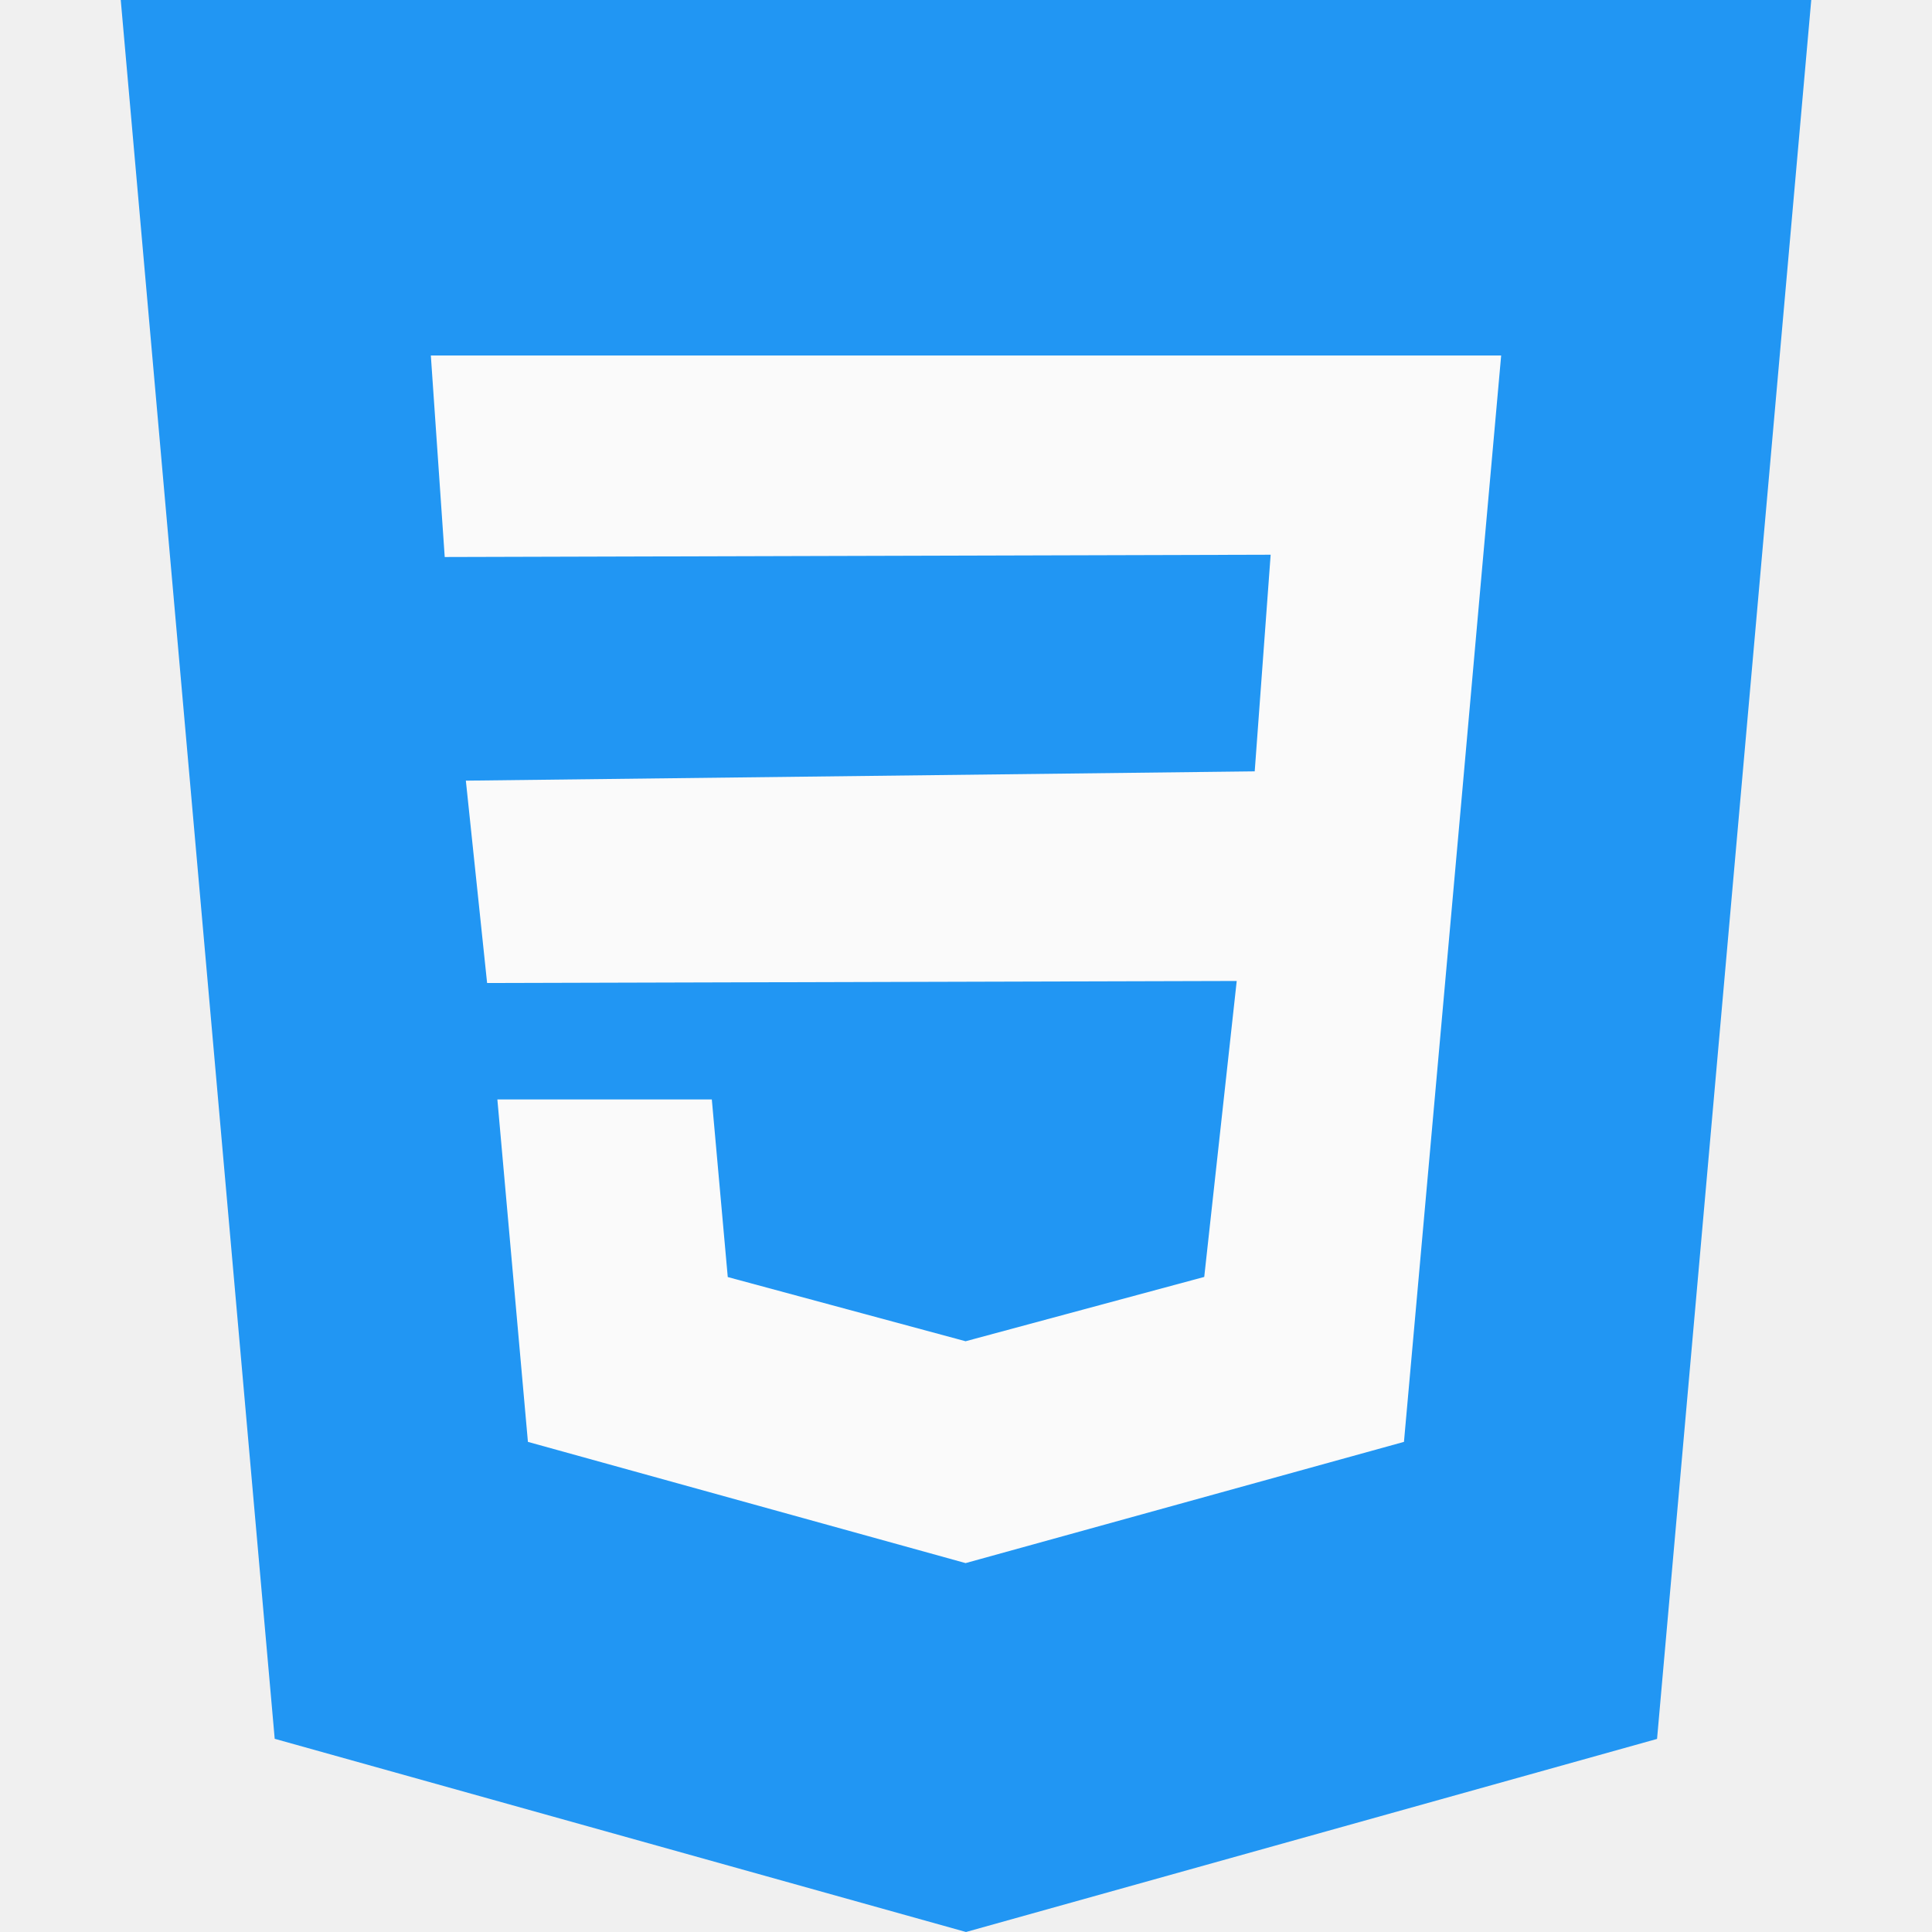
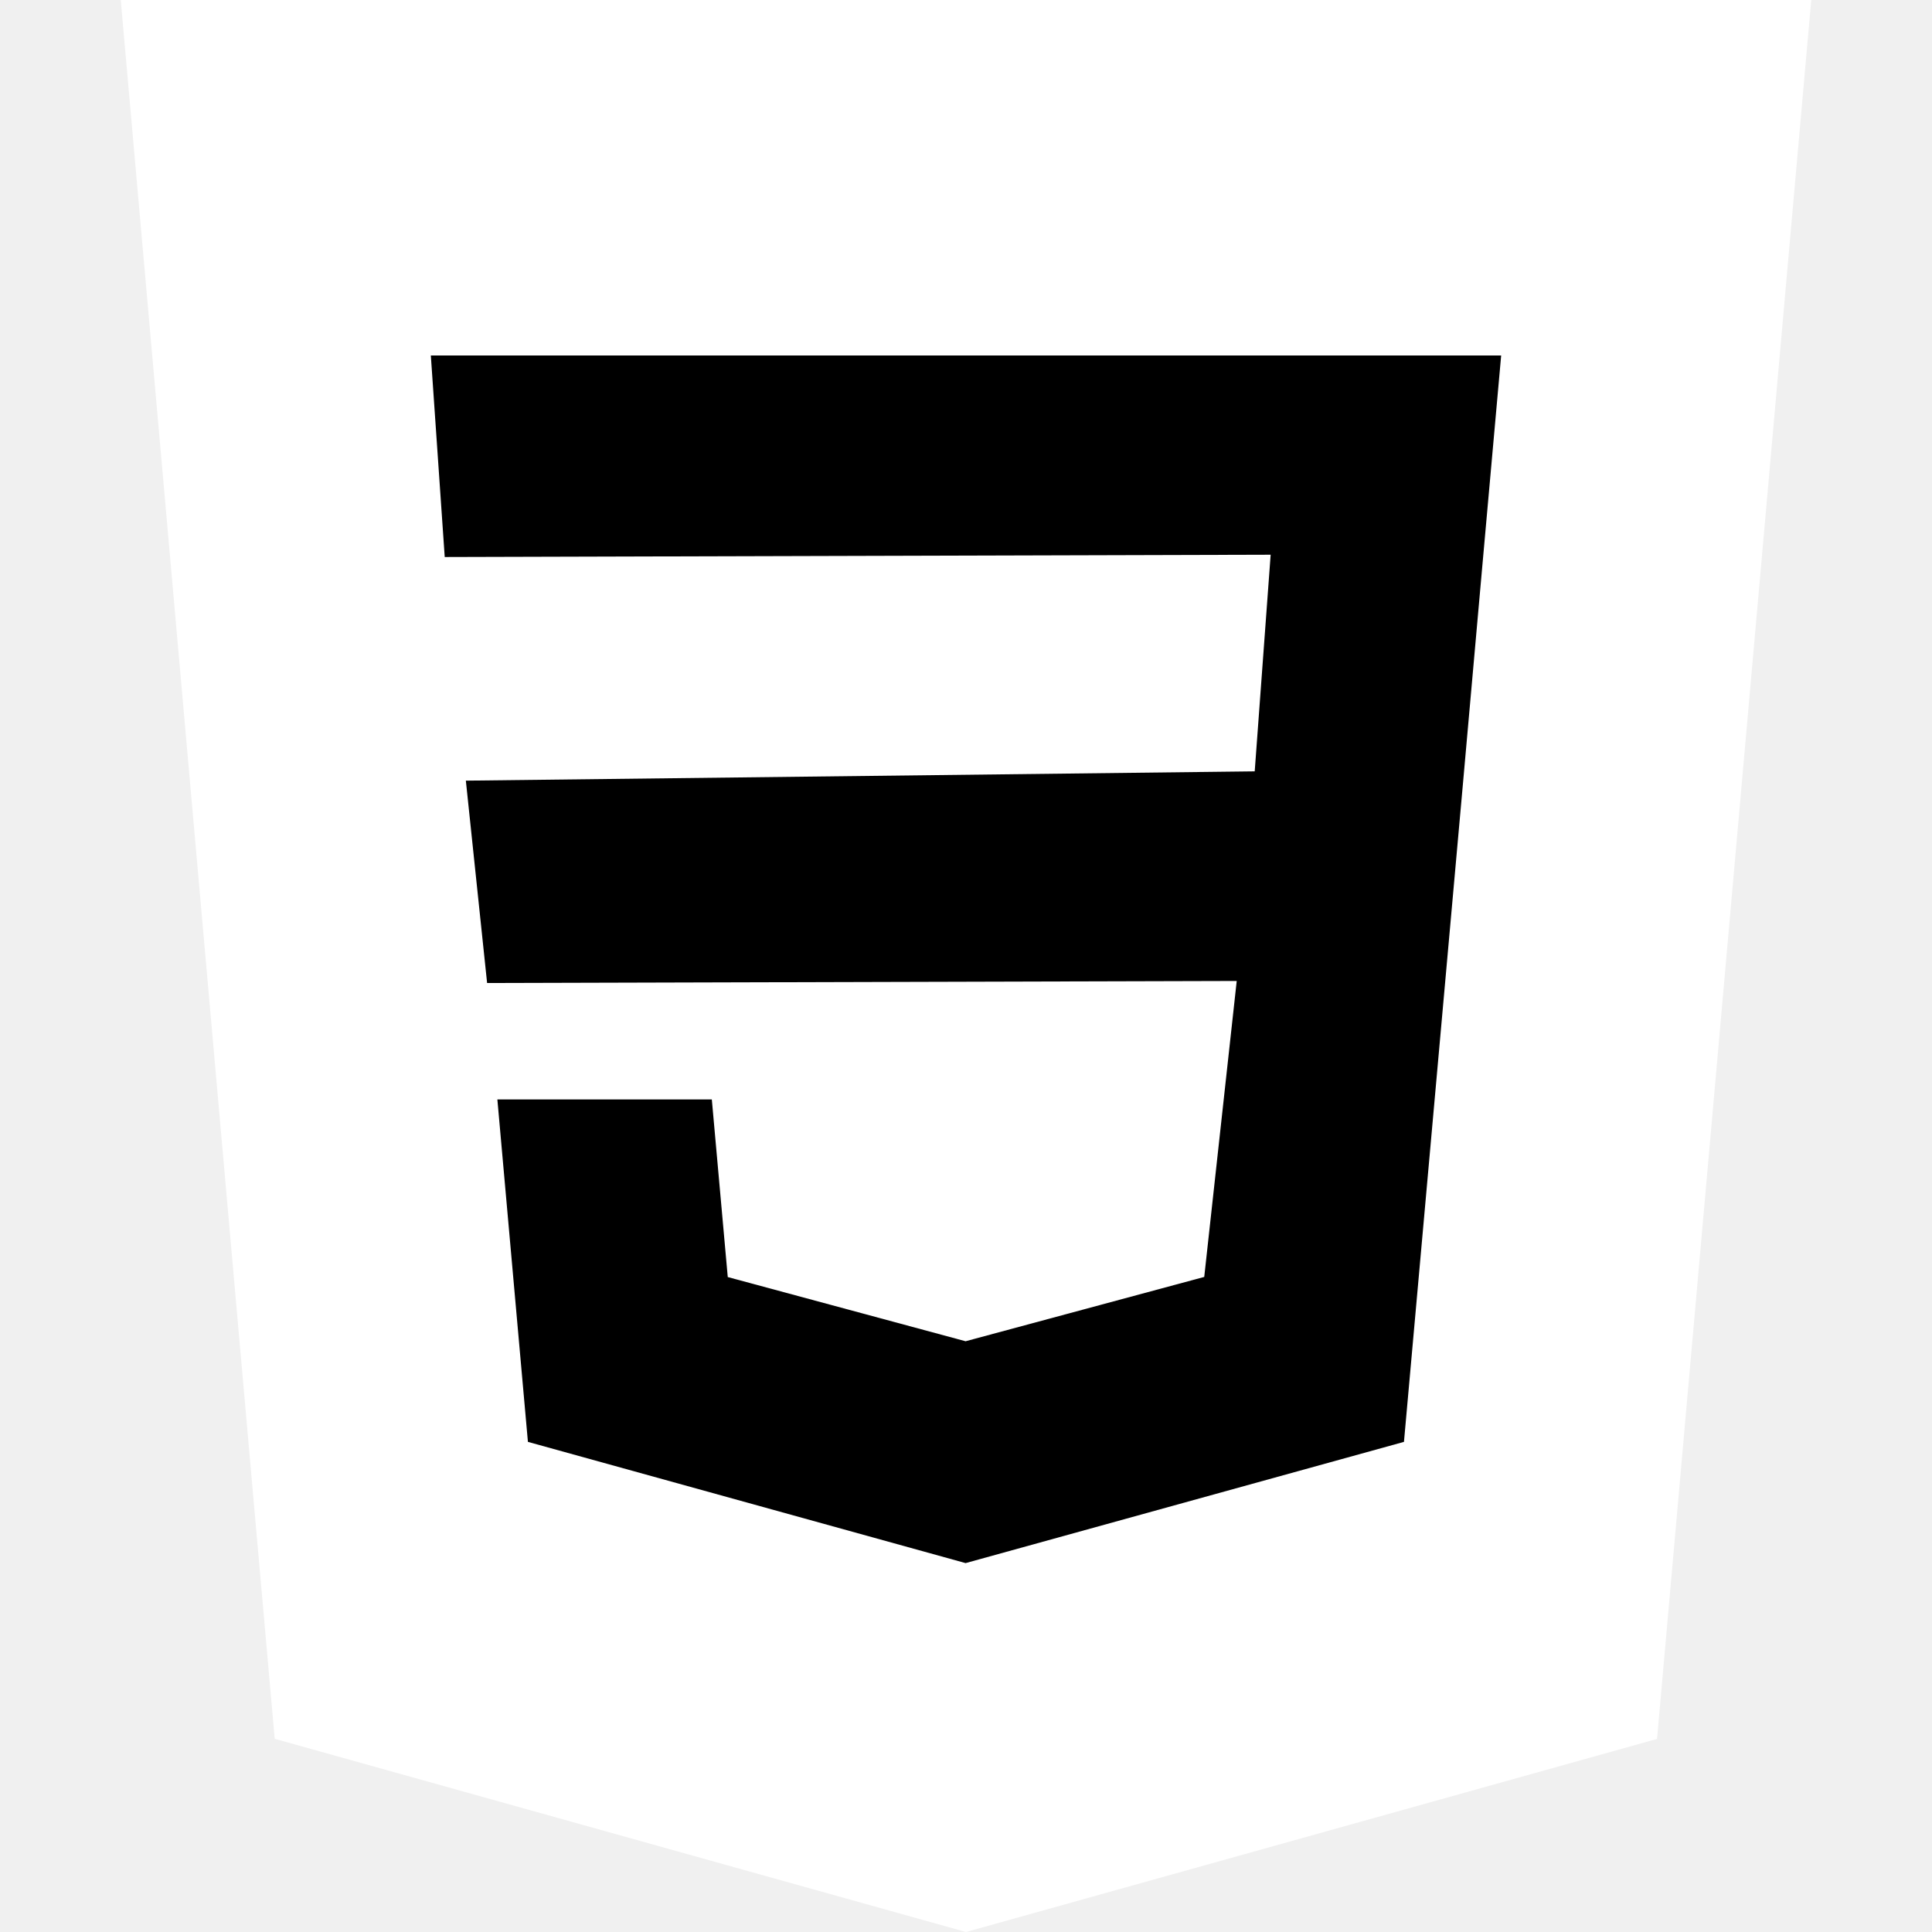
- <svg xmlns="http://www.w3.org/2000/svg" width="50" height="50" viewBox="0 0 512 512">
-   <path fill="#2196f3" d="M32 0l40.8 460.8L256 512l183.136-51.168L480 0z" />
-   <path fill="#fafafa" d="M392.768 150.688l-5.152 57.888-15.552 173.536L256 414.208l-.096.032-116-32.128-8.096-90.752h56.832l4.224 47.072 63.072 17.024.032-.032 63.168-17.024 8.608-78.432-198.656.544-5.632-53.632 209.056-2.464 4.224-57.408-218.88.608-3.68-53.408h283.648z" />
+ <svg xmlns="http://www.w3.org/2000/svg" width="100" height="100" viewBox="0 0 512 512">
+   <path fill="white" d="M32 0l40.8 460.8L256 512l183.136-51.168L480 0z" />
+   <path fill="black" d="M392.768 150.688l-5.152 57.888-15.552 173.536L256 414.208l-.096.032-116-32.128-8.096-90.752h56.832l4.224 47.072 63.072 17.024.032-.032 63.168-17.024 8.608-78.432-198.656.544-5.632-53.632 209.056-2.464 4.224-57.408-218.88.608-3.68-53.408h283.648z" />
</svg>
